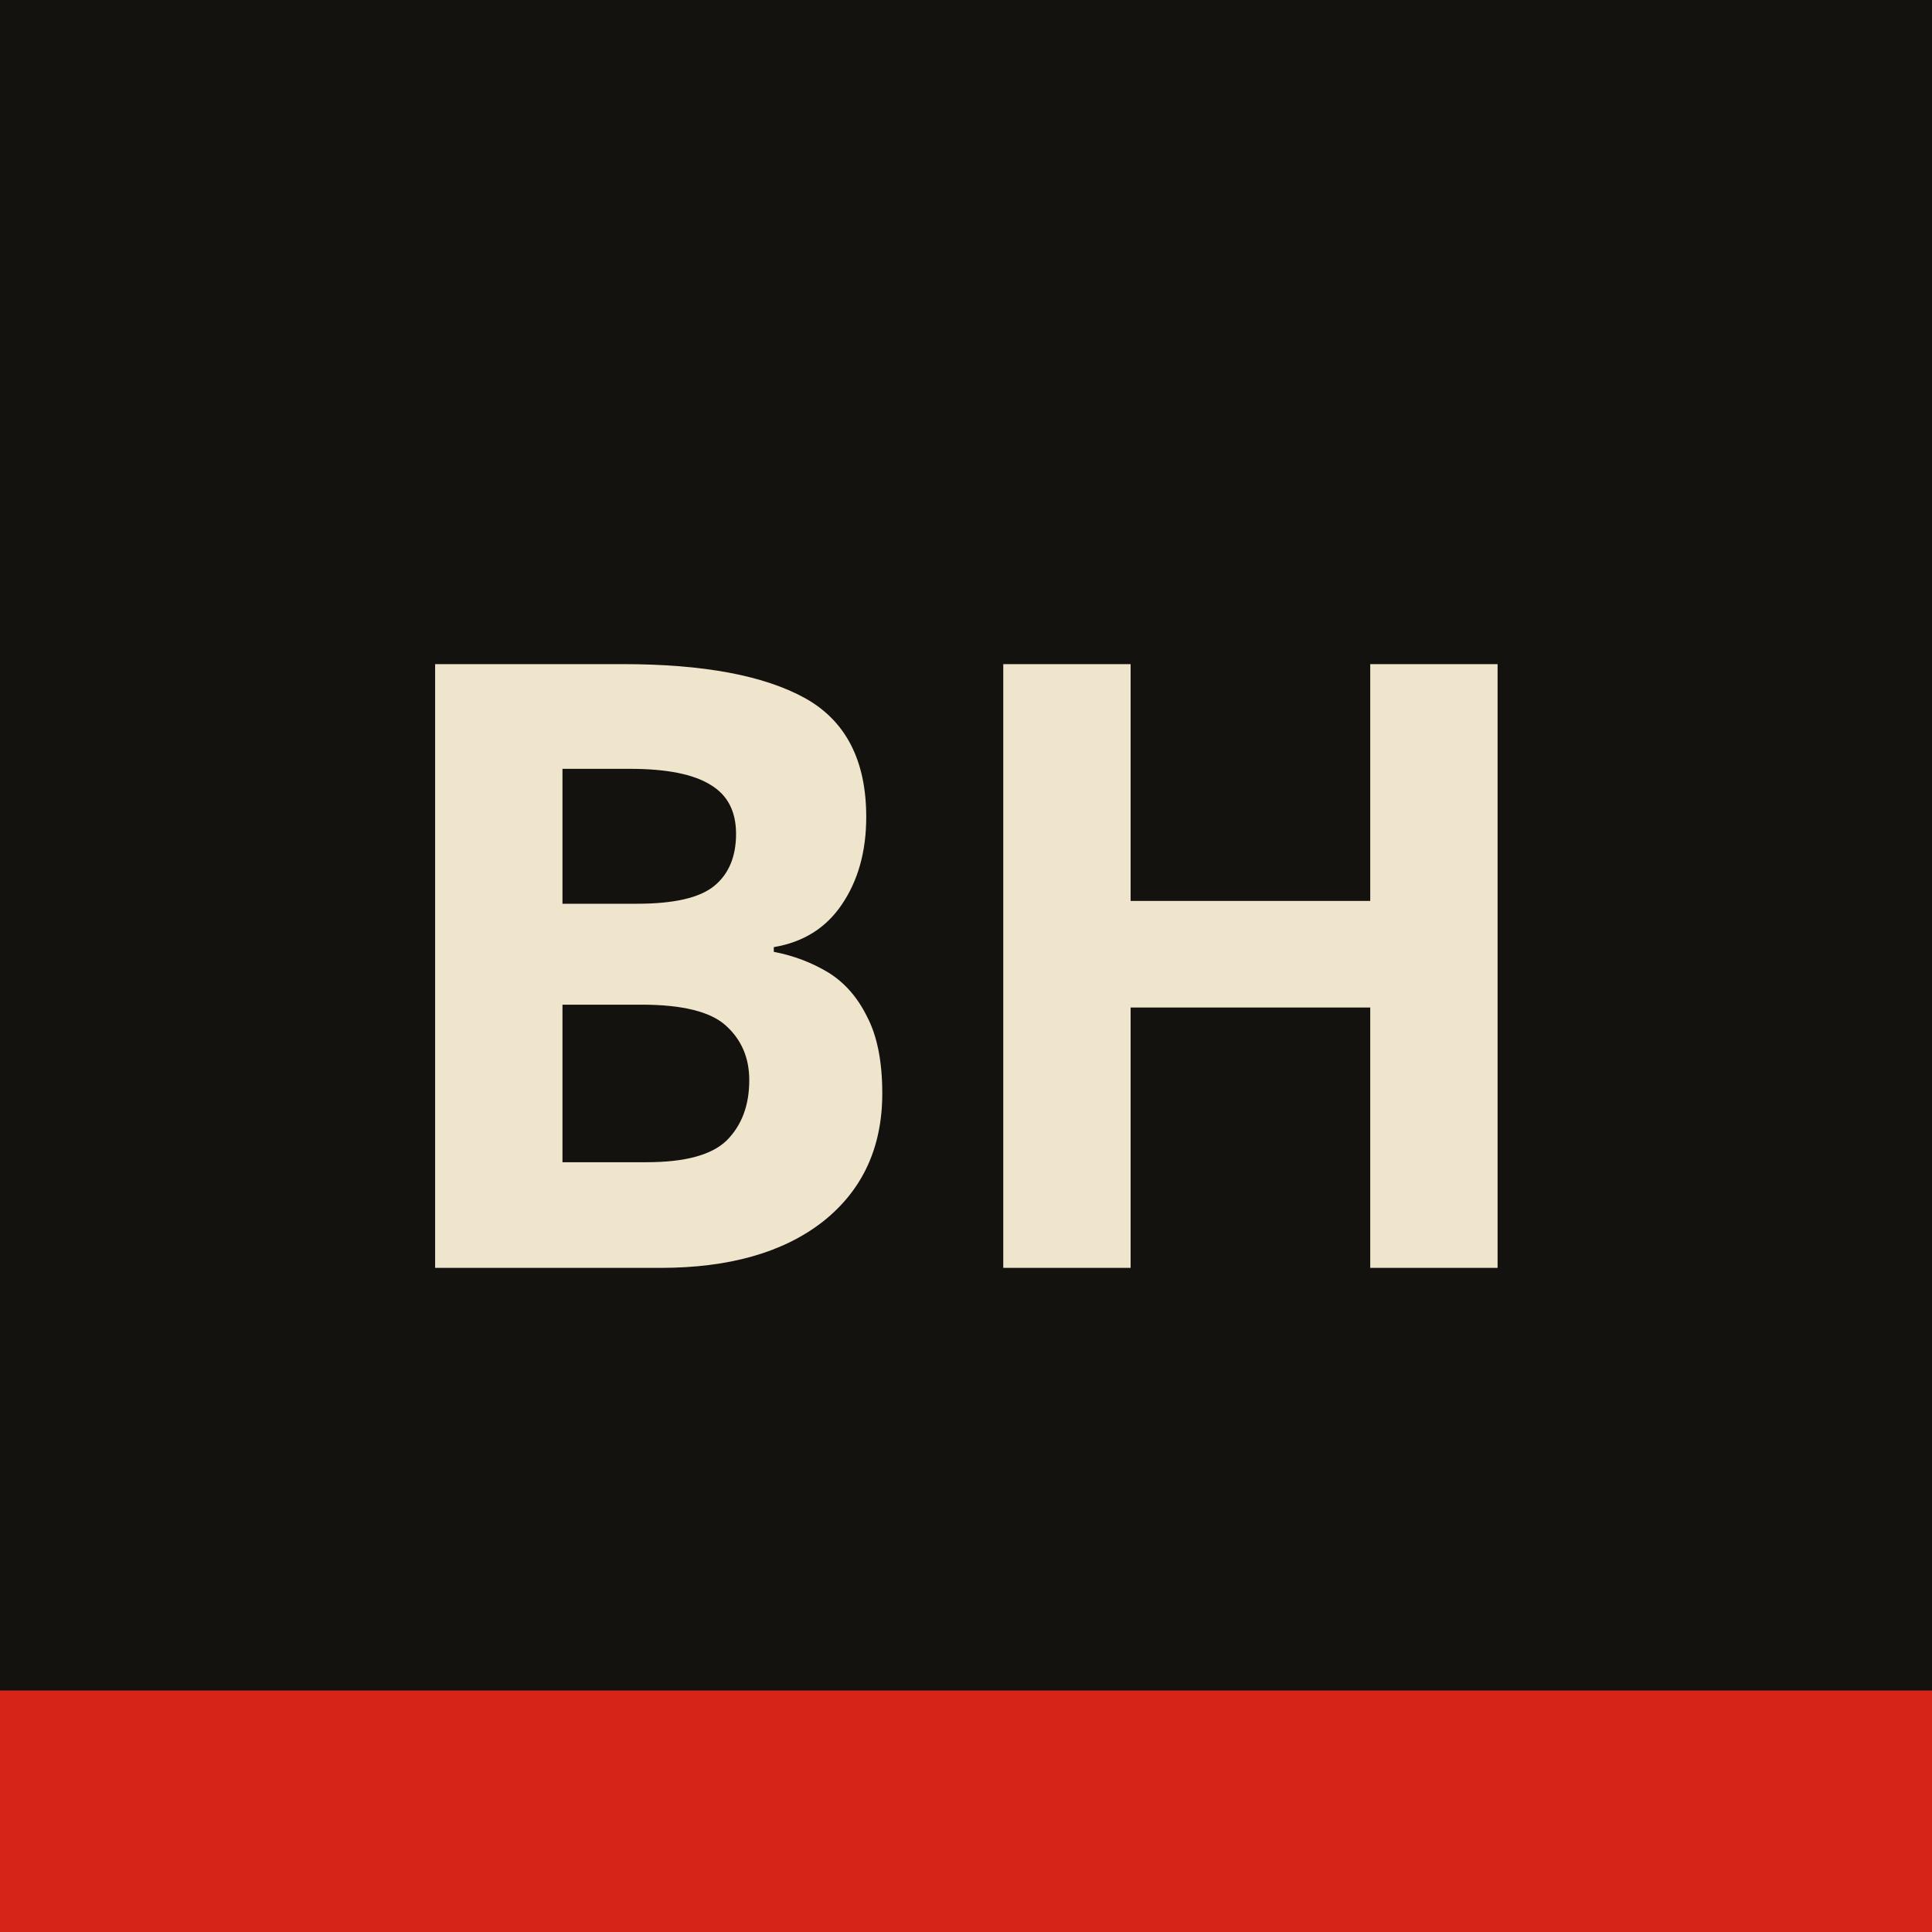
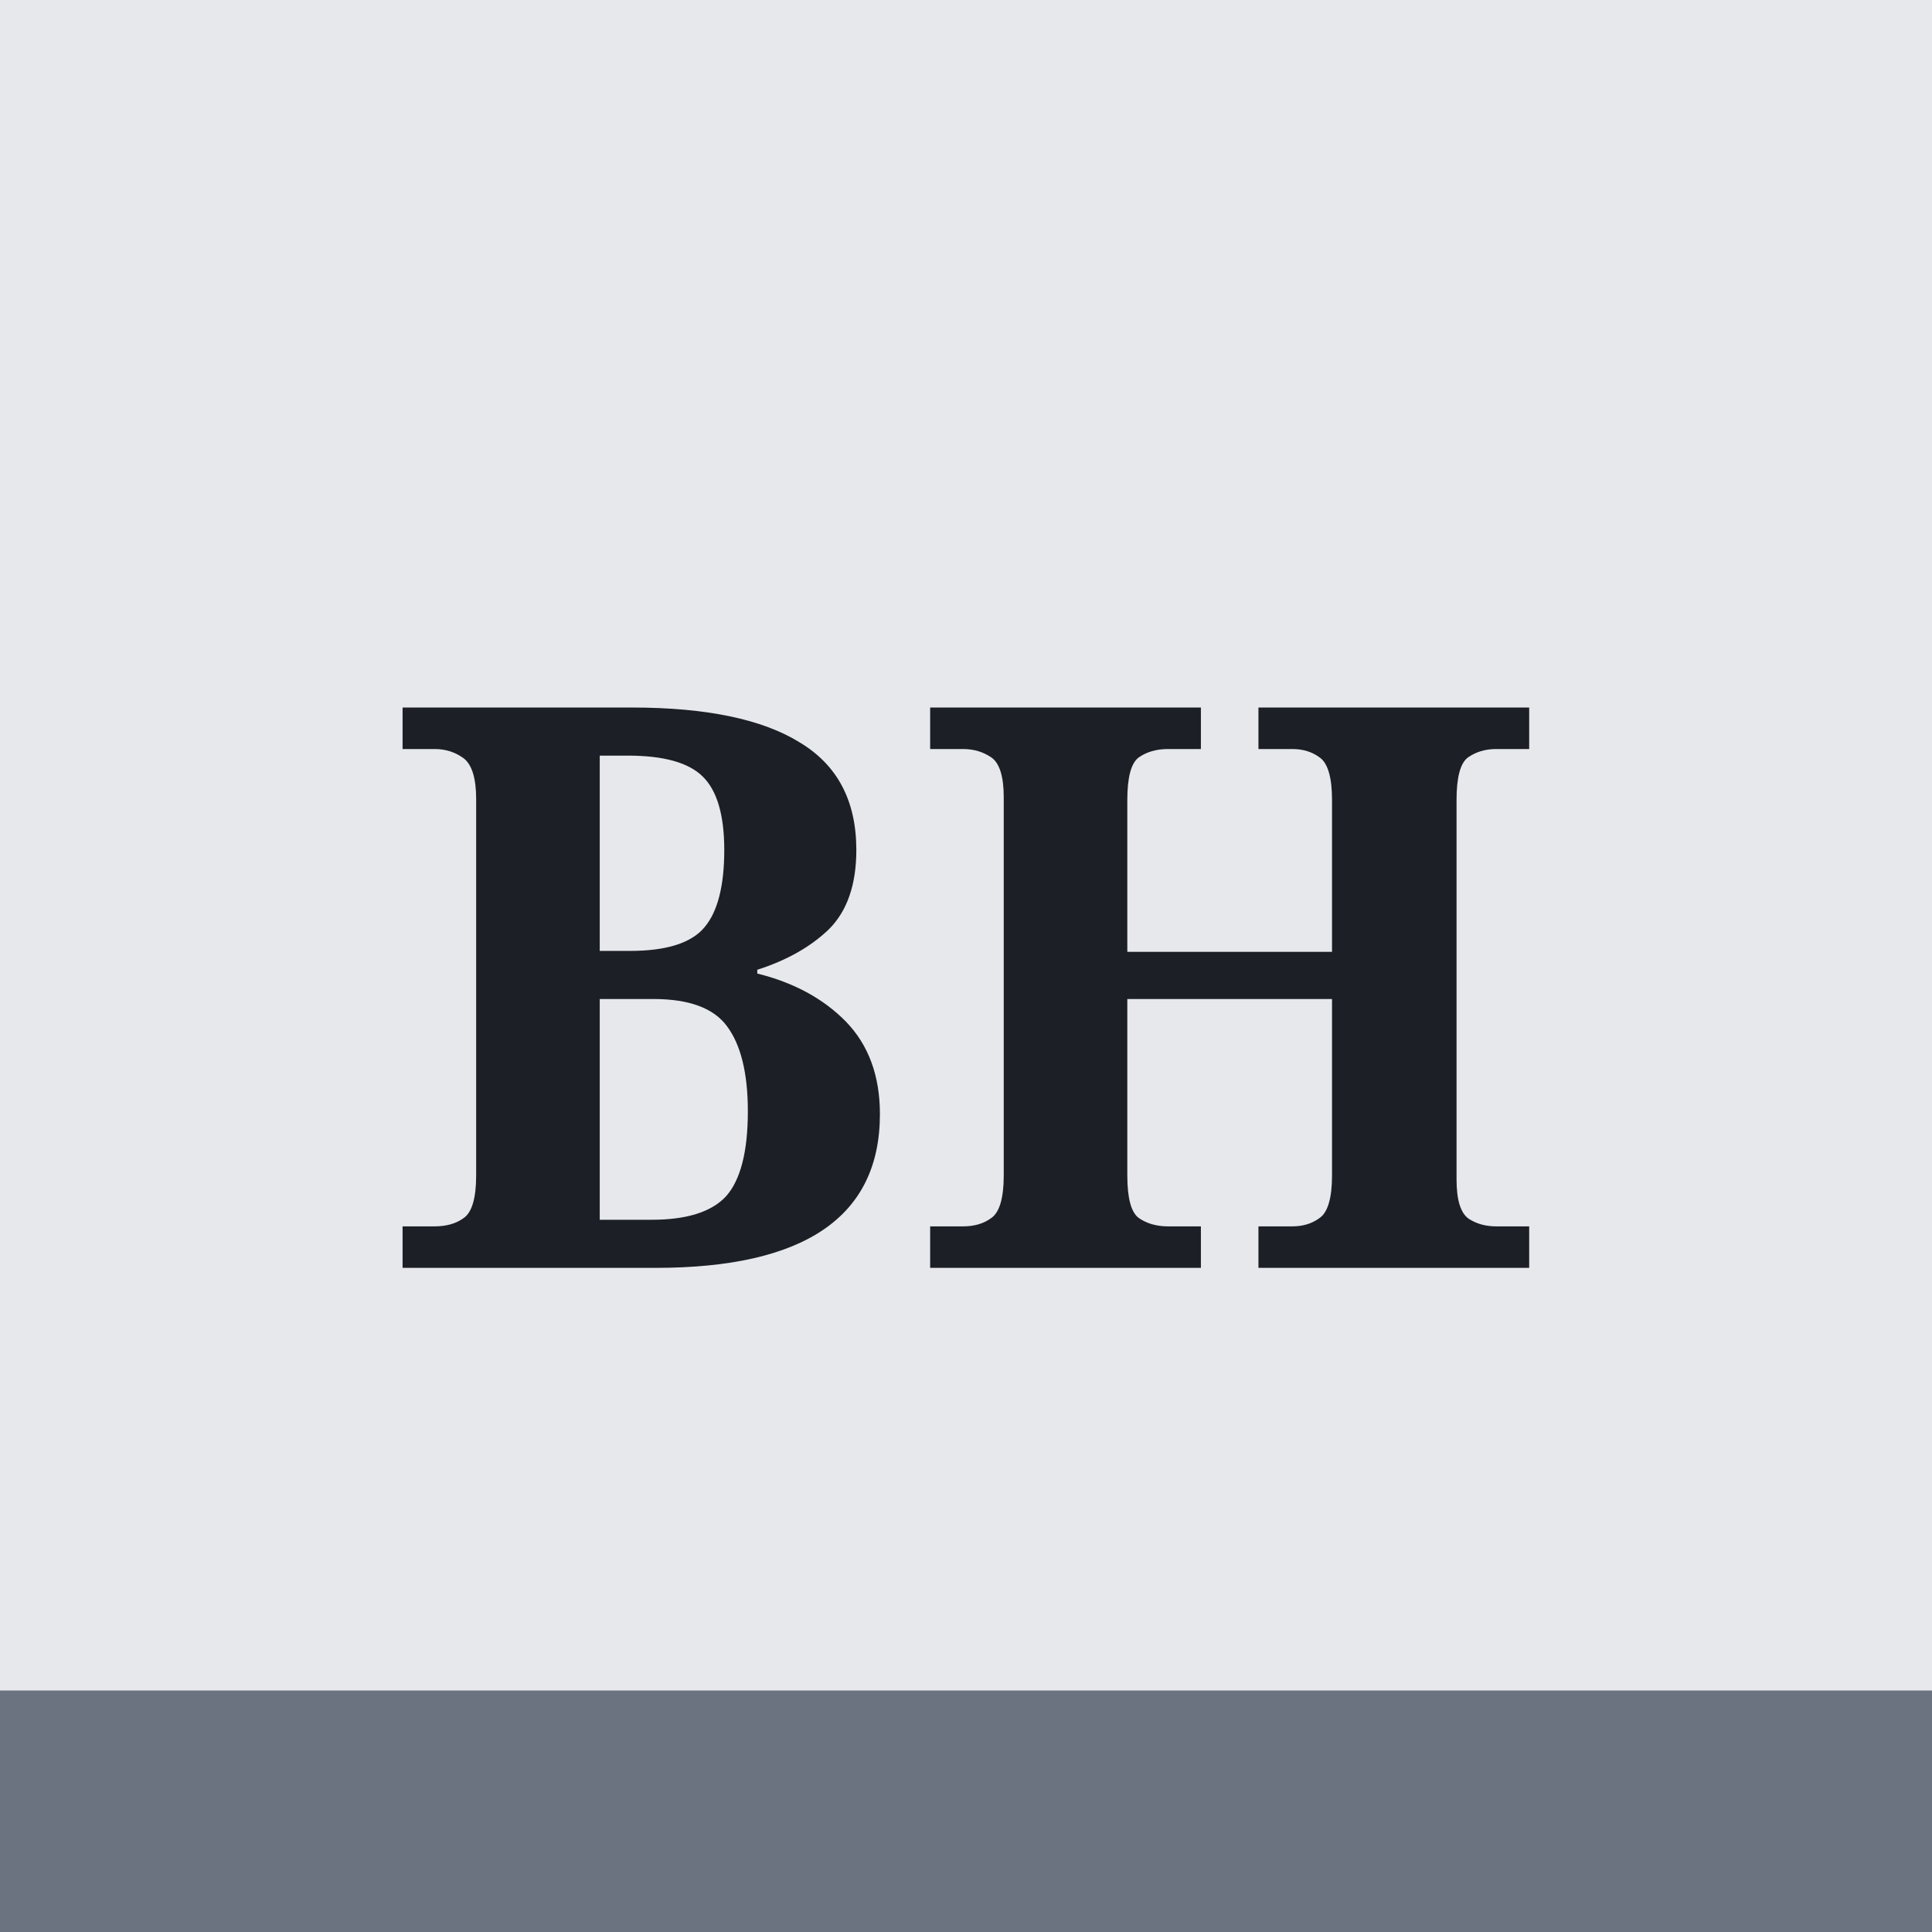
<svg xmlns="http://www.w3.org/2000/svg" viewBox="0 0 32 32" role="img" aria-label="Bryan Hope">
-   <rect width="32" height="32" fill="#14120e" />
-   <rect y="28" width="32" height="4" fill="#d62418" />
-   <text x="16" y="21" text-anchor="middle" font-family="Arial Narrow, Impact, sans-serif" font-size="14" font-weight="700" fill="#efe4cc">BH</text>
+   <rect width="32" height="32" fill="#e6e8ec" />
+   <rect y="28" width="32" height="4" fill="#6b7380" />
+   <text x="16" y="21" text-anchor="middle" font-family="Georgia, serif" font-size="13" font-weight="700" fill="#1c2026">BH</text>
</svg>
